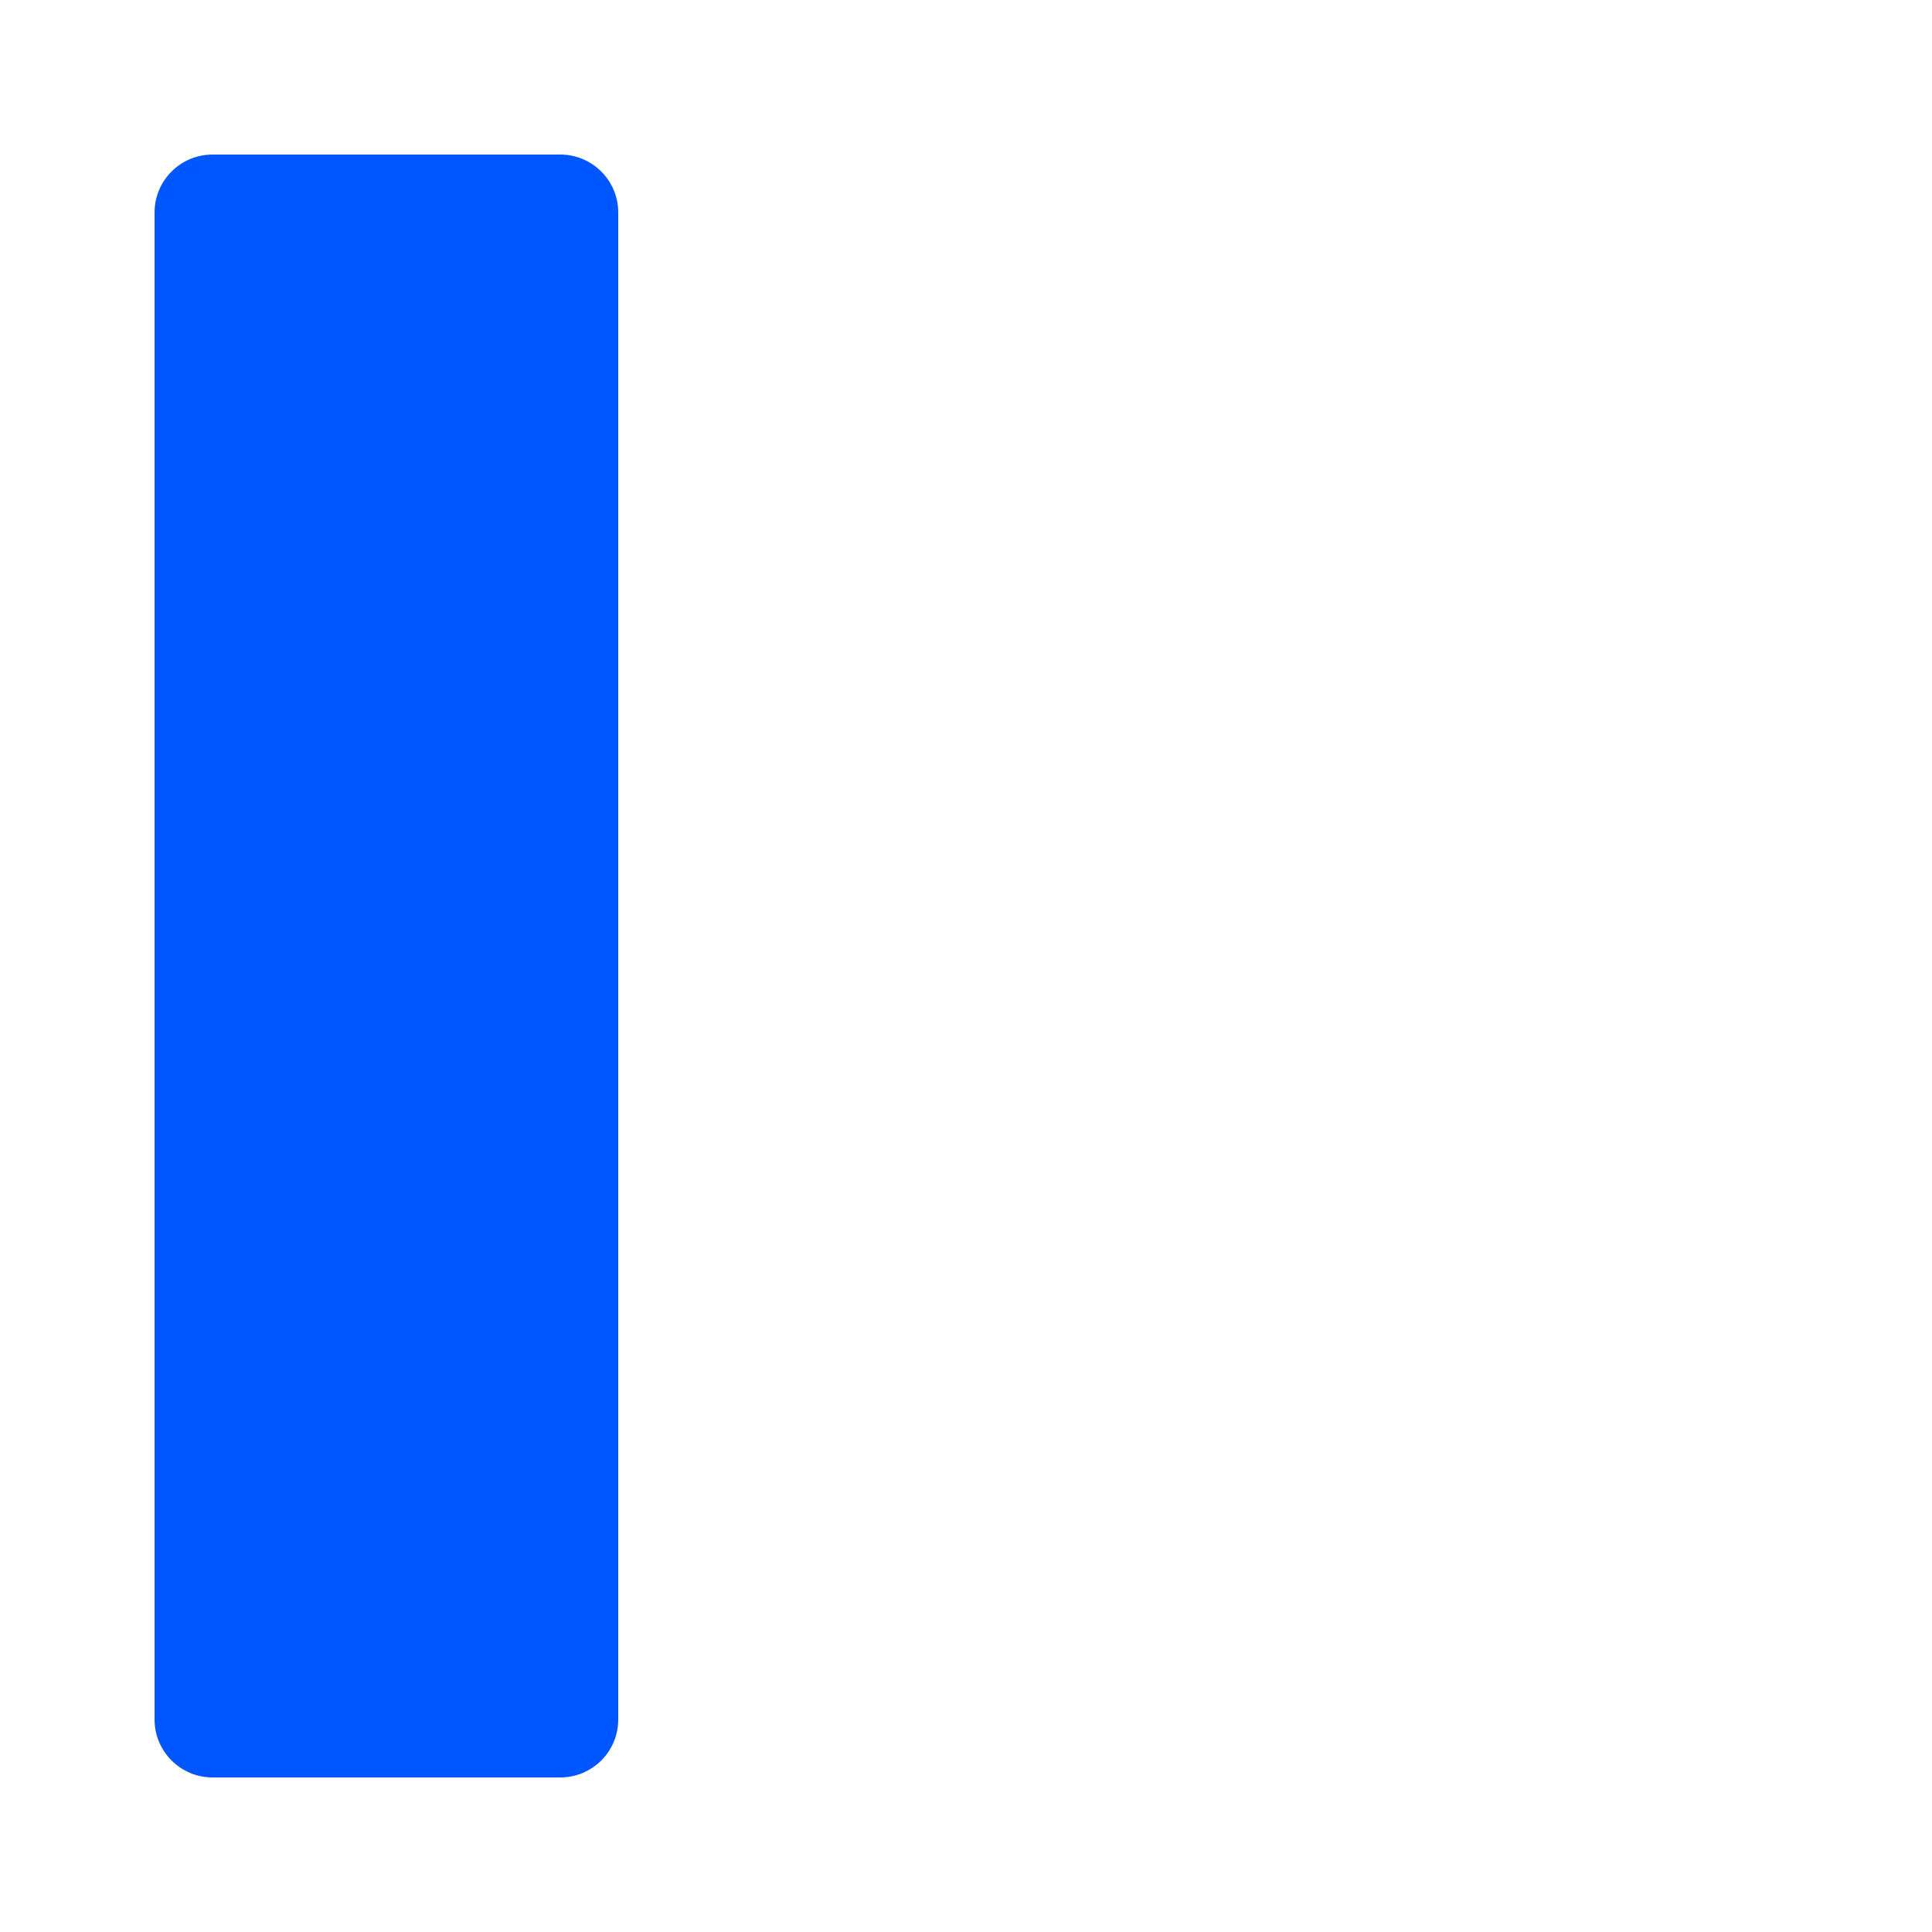
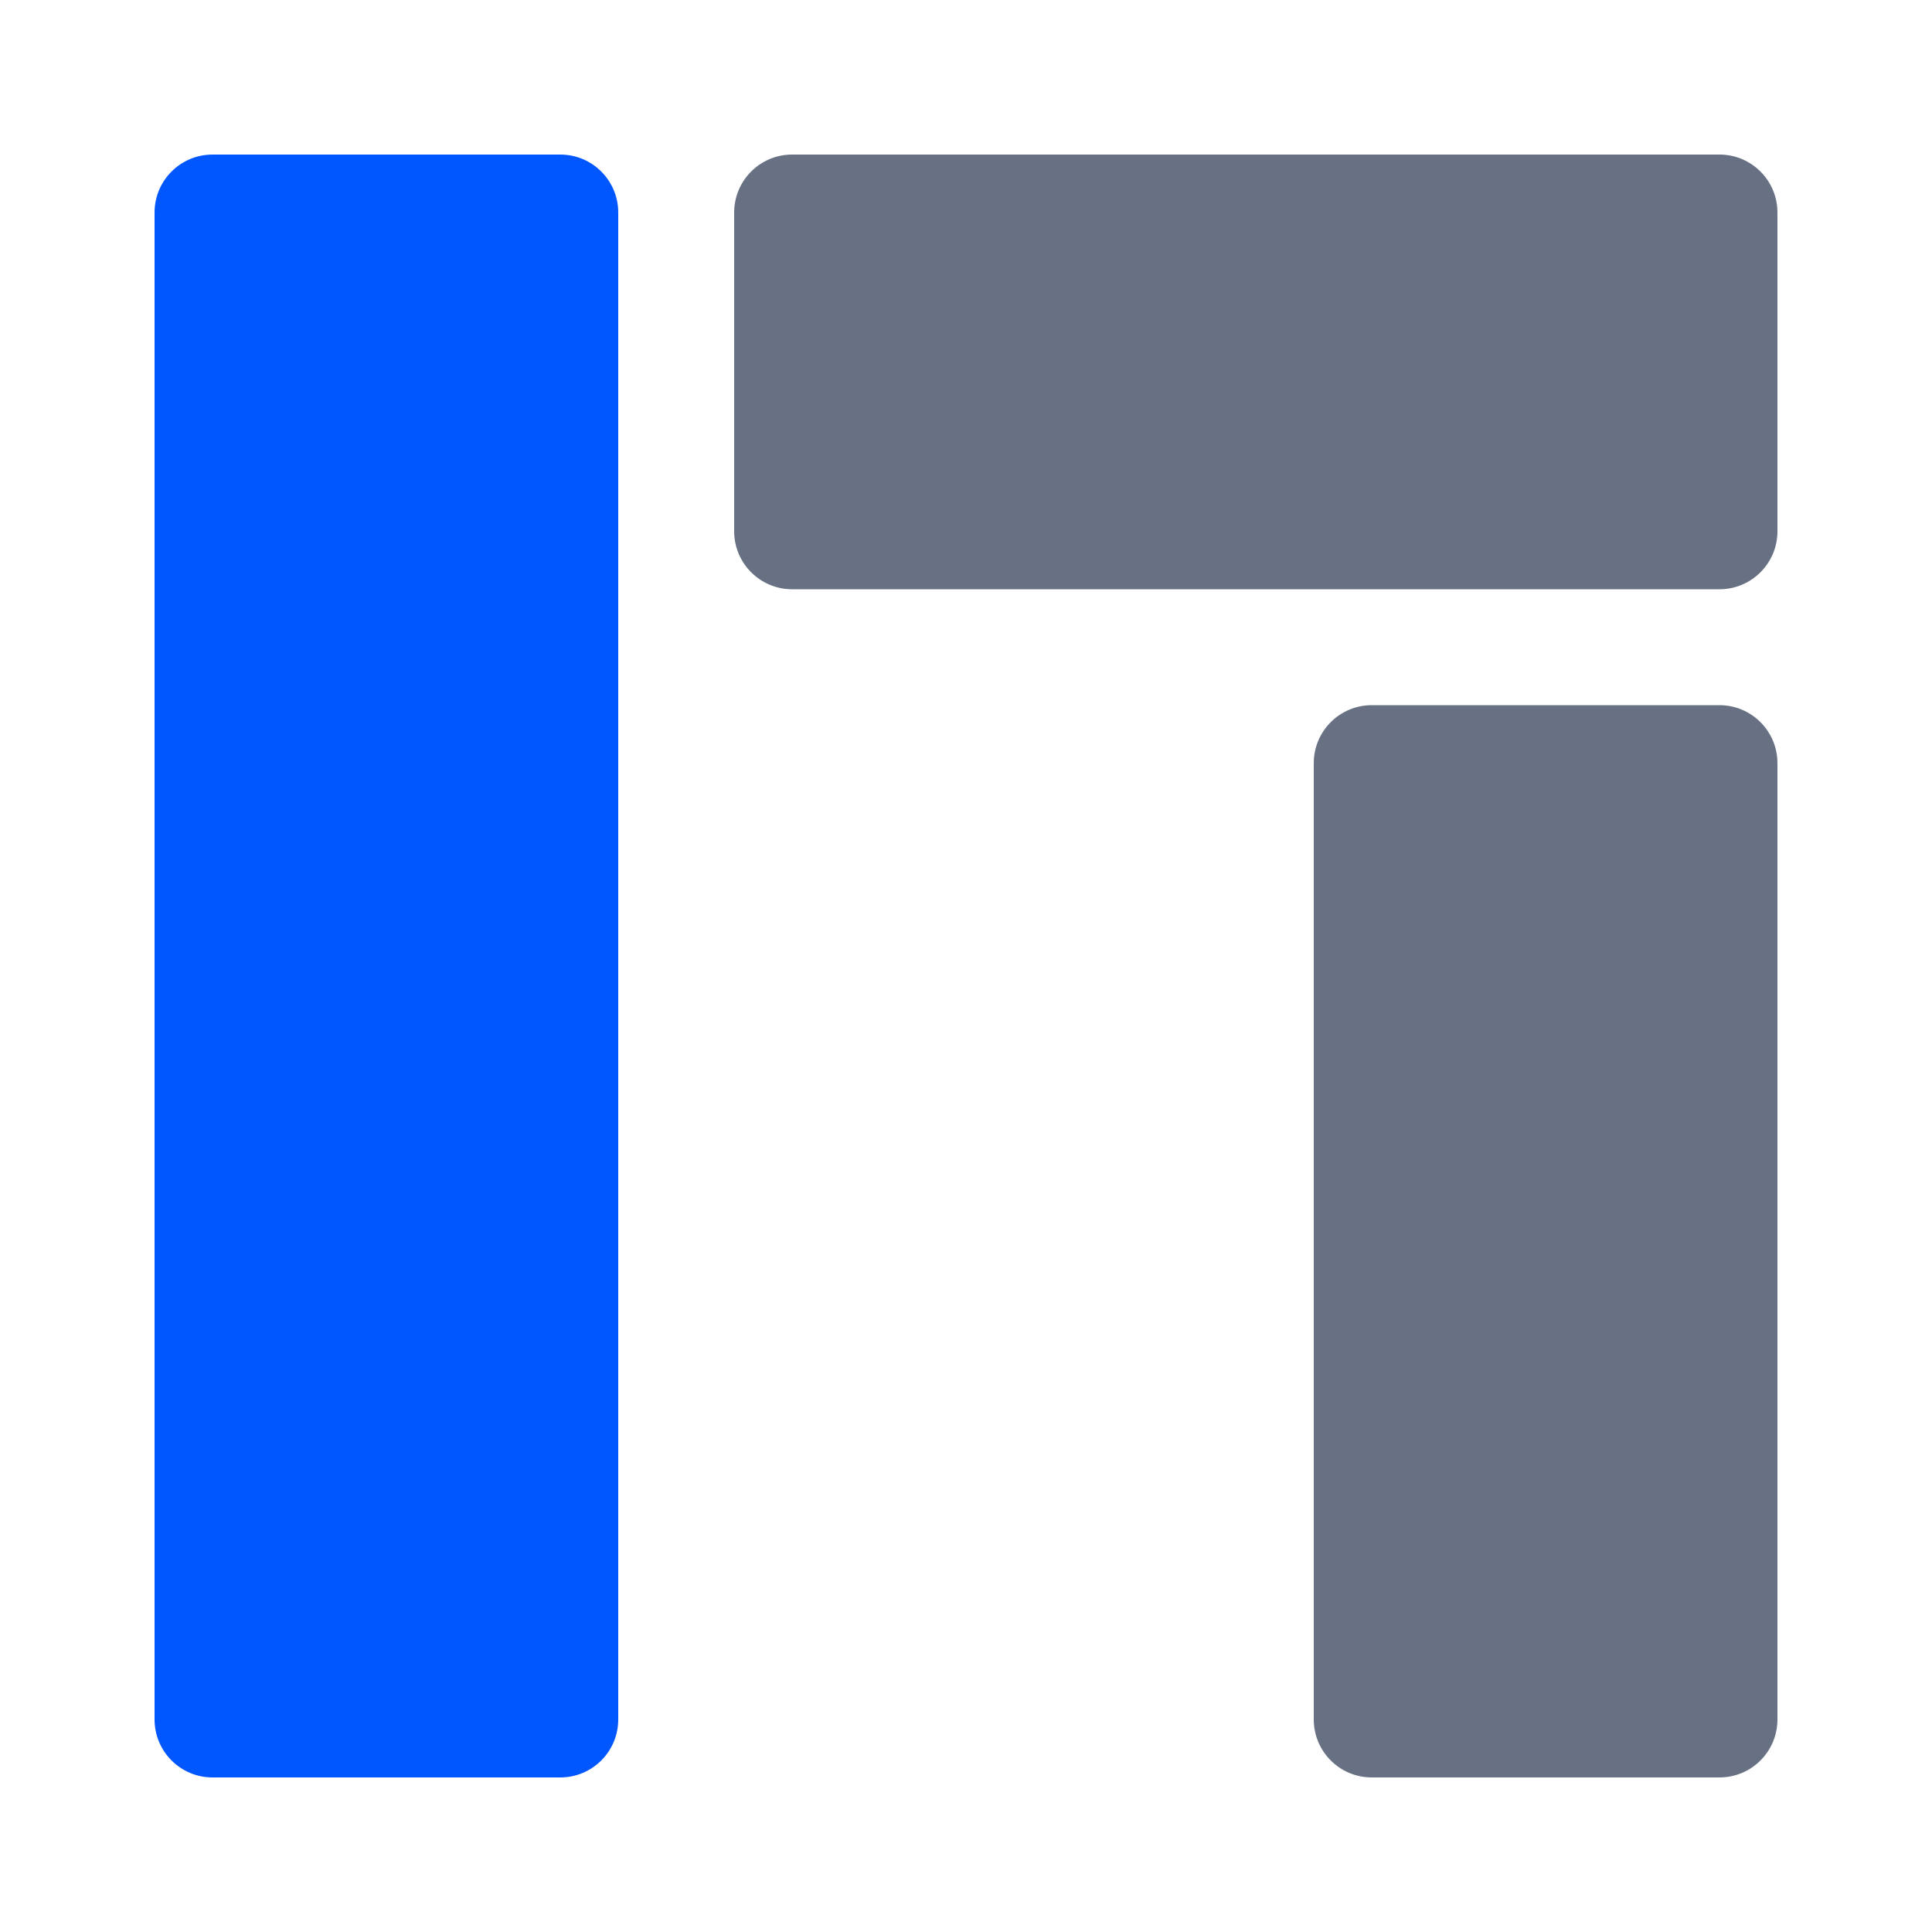
<svg xmlns="http://www.w3.org/2000/svg" width="25" height="25" viewBox="0 0 25 25" fill="none">
  <style>
.dynamic {
-   fill: #000;
-   filter: invert(100%);
+   fill: #677183;
}
</style>
  <path d="M7.25 2h-4.5a.75.75 0 00-.75.75v19.5c0 .414.336.75.75.75h4.5a.75.75 0 00.75-.75V2.75A.75.75 0 007.25 2z" fill="#0057FF" />
  <path d="M22.25 9.125h-4.5a.75.75 0 00-.75.75V22.25c0 .414.336.75.75.75h4.5a.75.75 0 00.75-.75V9.875a.75.75 0 00-.75-.75zM22.25 2h-12a.75.75 0 00-.75.75v4.125c0 .414.336.75.75.75h12a.75.75 0 00.75-.75V2.75a.75.75 0 00-.75-.75z" class="dynamic" />
</svg>
